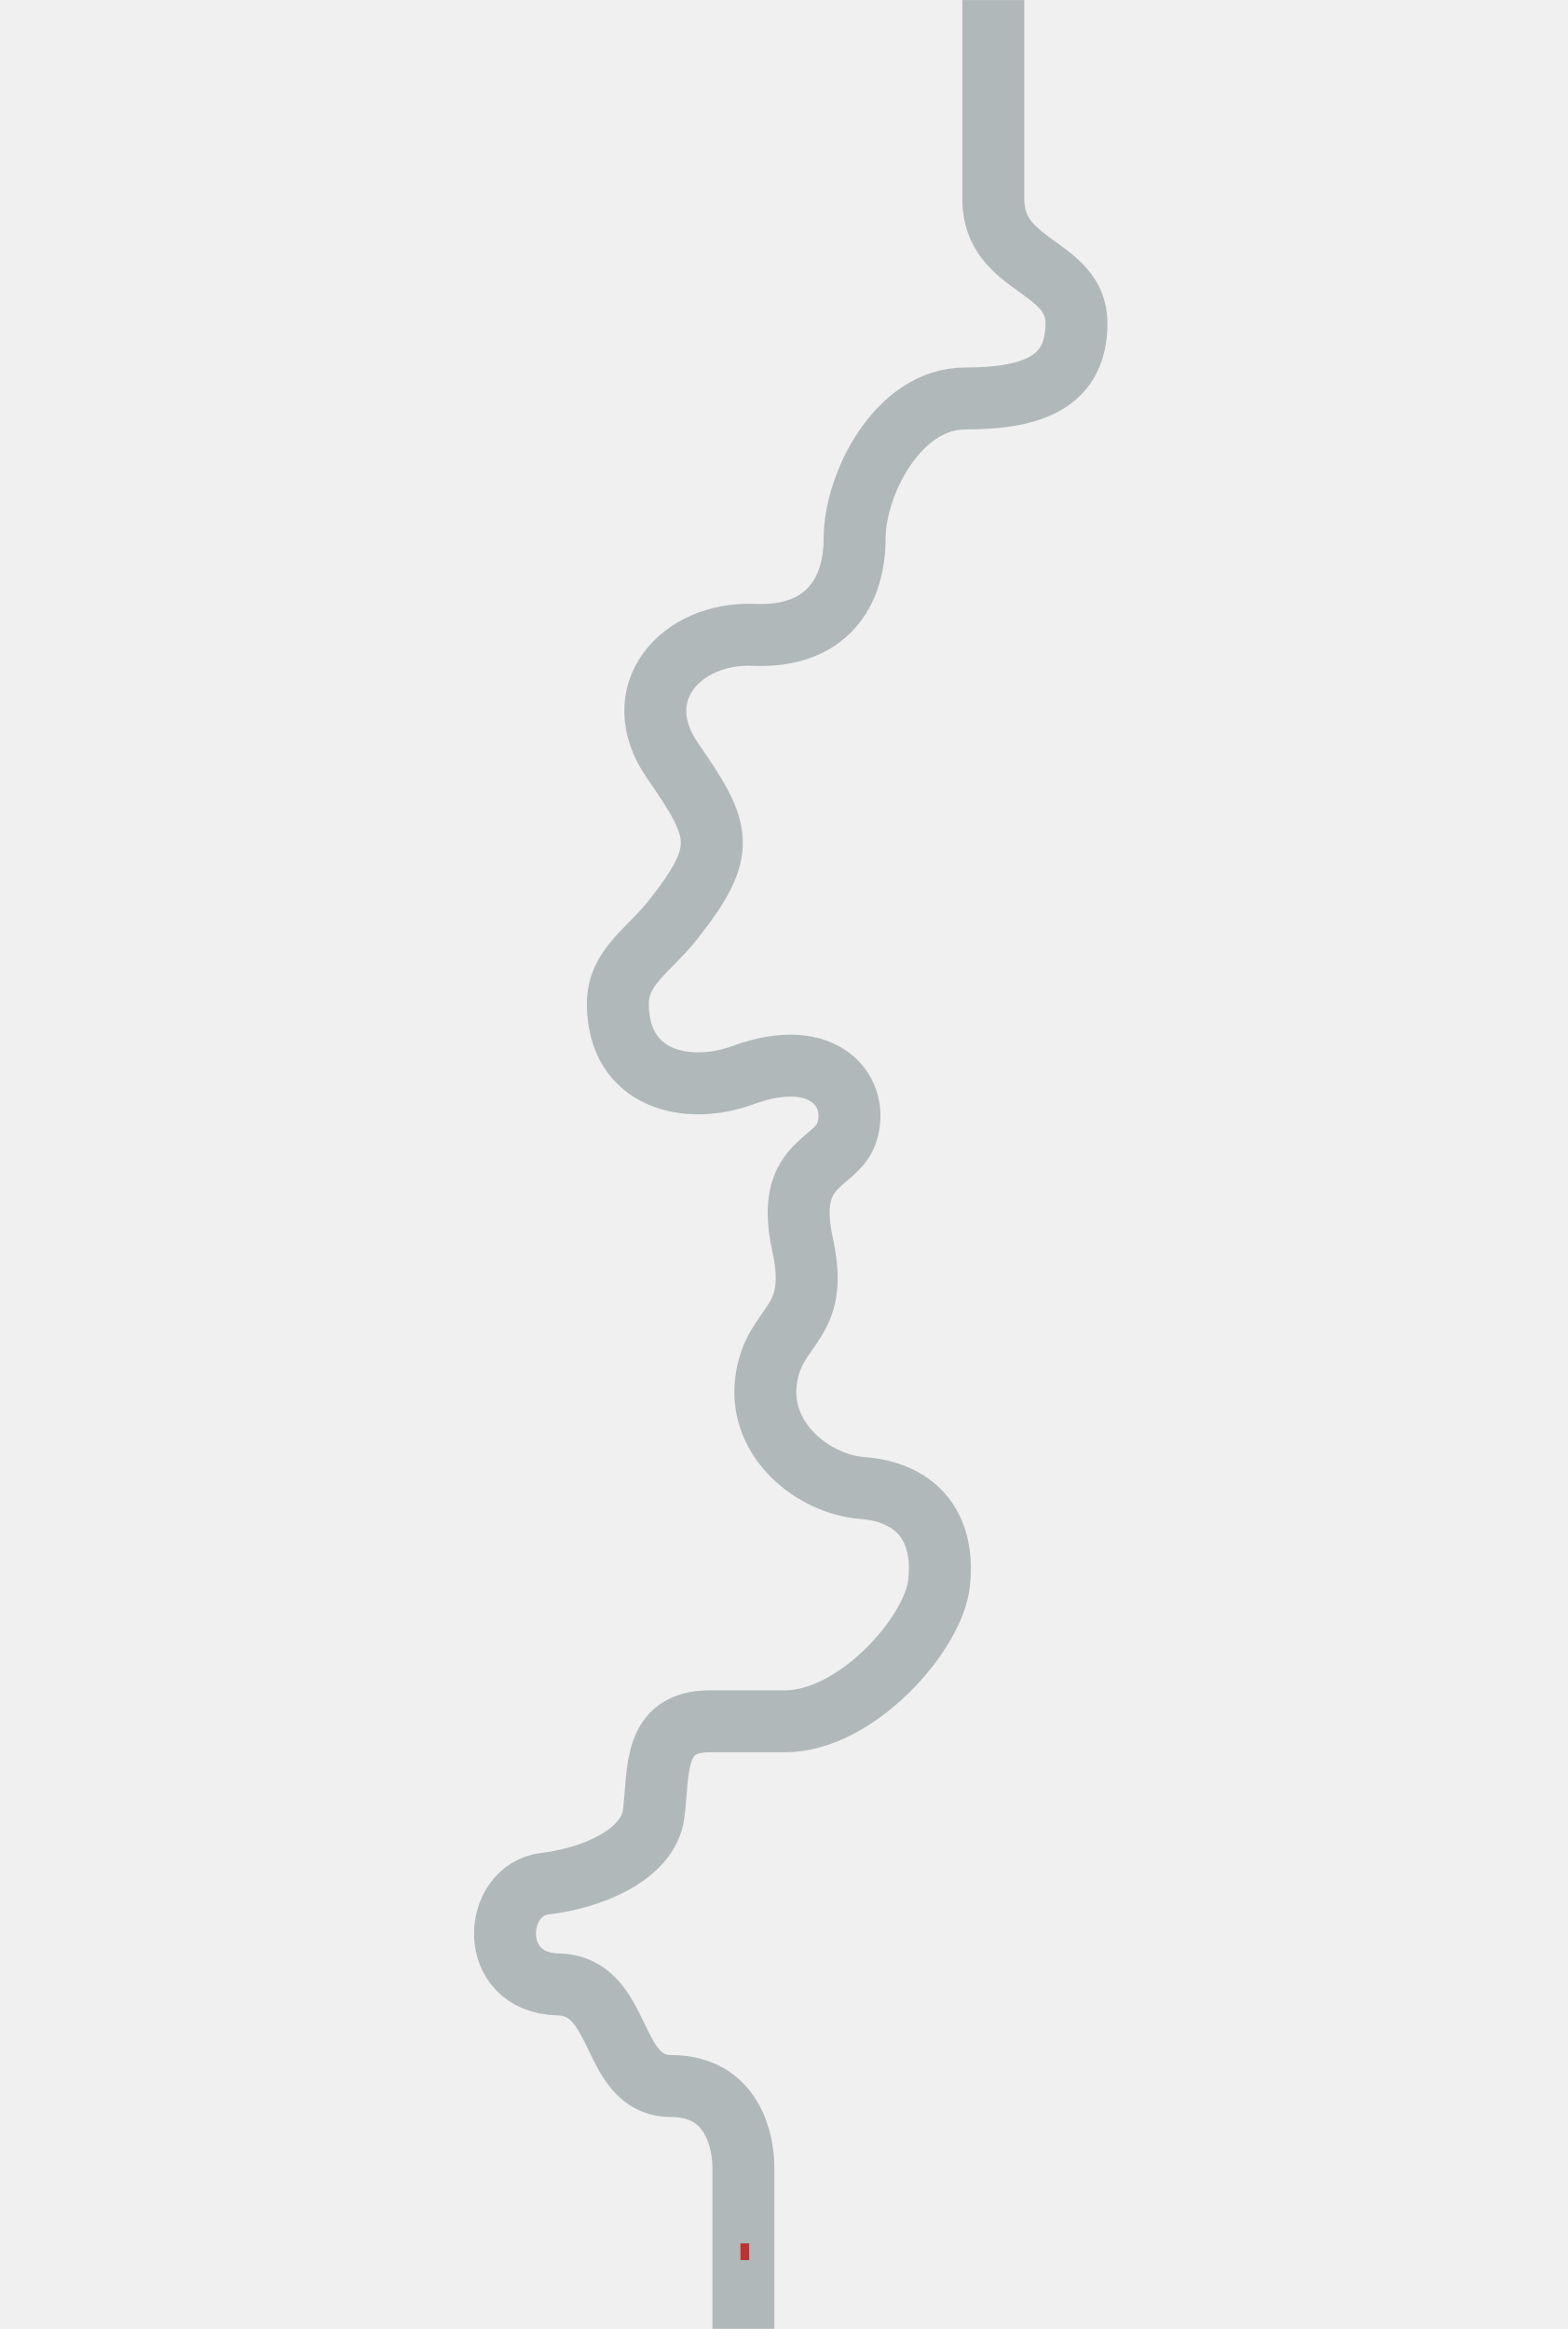
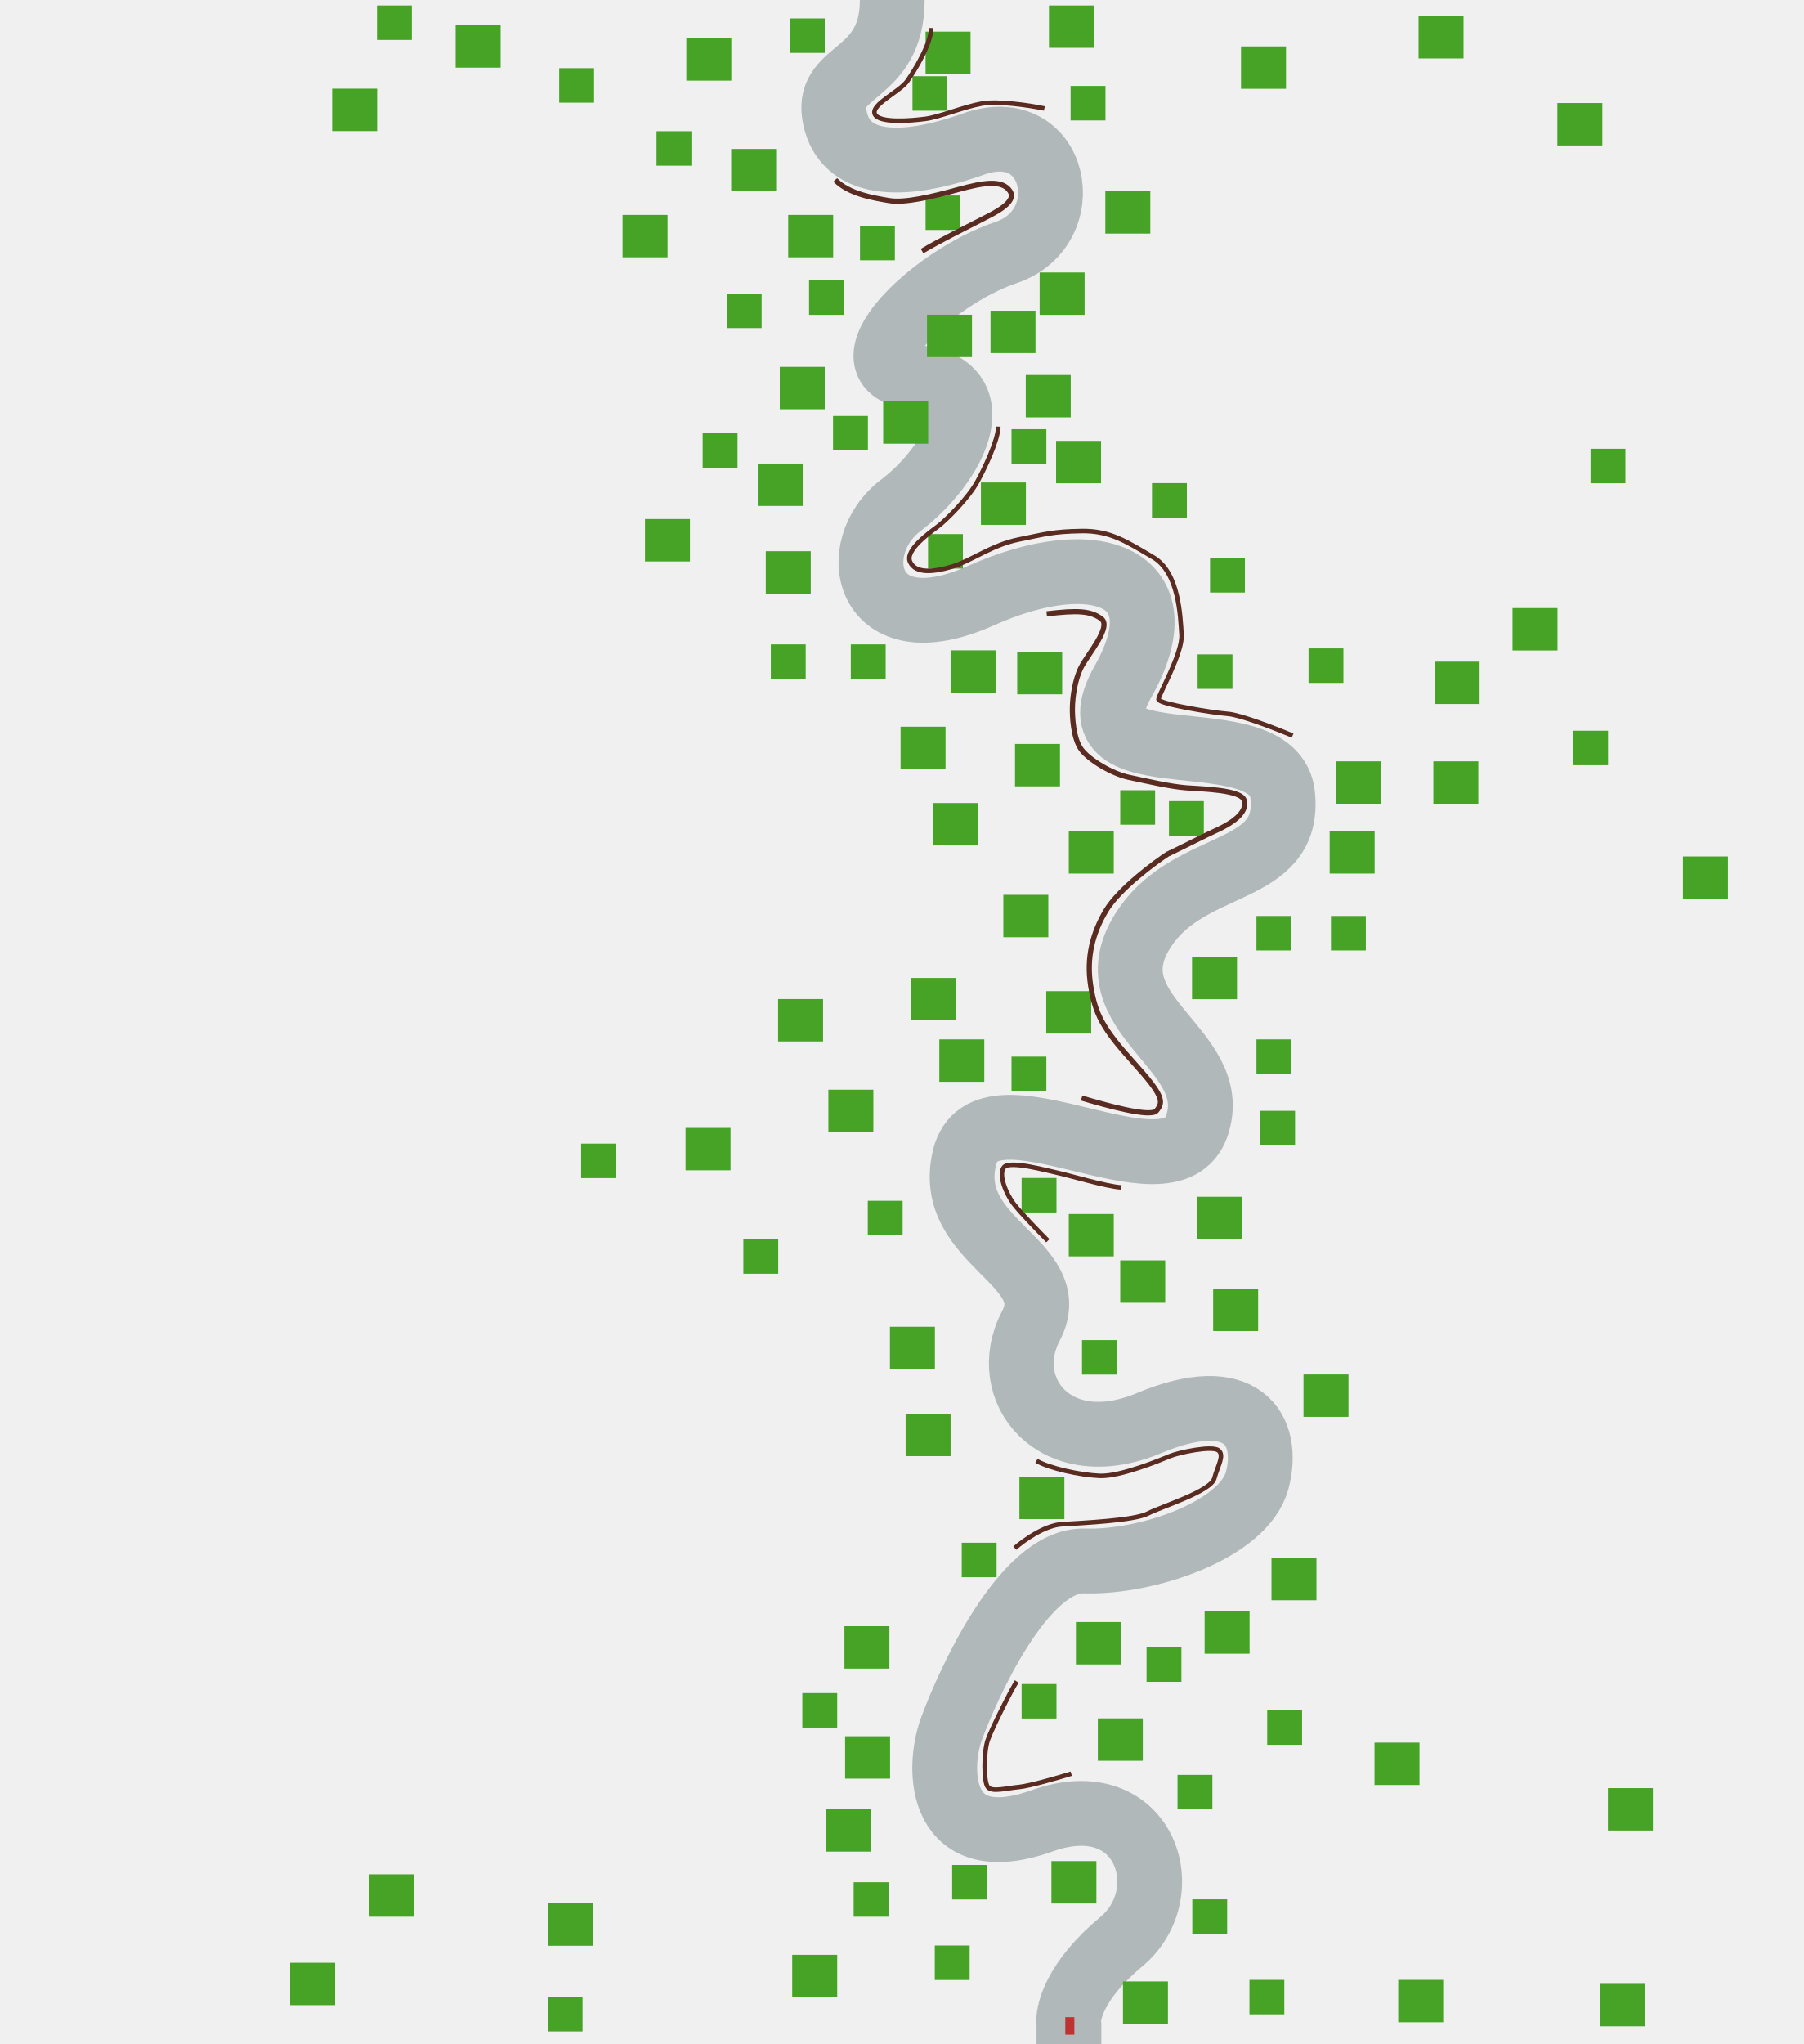
- <svg xmlns="http://www.w3.org/2000/svg" width="12652" height="18794" viewBox="0 0 12652 18794" fill="none">
-   <path opacity="0.4" d="M5998.45 18792.5C5998.45 18639.5 5998.45 17646.6 5998.45 17491.3C5998.45 17297.2 5921.79 16833.5 5416.22 16833.5C4910.65 16833.5 5036.77 16024.6 4503.15 16013.2C3926.53 16000.9 3973.38 15248.4 4399.52 15200C4747.07 15160.6 5229.79 14979.5 5274.29 14637.5C5318.79 14295.5 5260.5 13890 5729 13890C6197.5 13890 5759.5 13890 6334.5 13890C6909.5 13890 7533.5 13185 7577.5 12774C7630.18 12281.9 7357 12038 6961 12008C6565 11978 6121.83 11625 6180.5 11148C6239.17 10671 6623.13 10710.5 6476 10043.5C6328.87 9376.51 6738 9402.51 6829.5 9147.51C6944.47 8827.09 6666 8428.52 5992 8676.83C5552.5 8838.75 4985.5 8719.61 4985.5 8098.61C4985.5 7804.61 5234.97 7669 5426.78 7427C5877.78 6858 5819.78 6706.4 5426.78 6138.4C5050.73 5594.9 5492.31 5098.33 6084.28 5122.9C6676.25 5147.48 6896 4771.1 6896 4343.5C6896 3915.91 7240.5 3215.5 7788 3215.5C8335.5 3215.5 8686 3082 8686 2608.5C8686 2135 8015 2163.08 8015 1608.93C8015 1165.61 8015 244.427 8015 0.5" stroke="#53656A" stroke-width="500" />
-   <rect x="5975" y="18238" width="135" height="70" transform="rotate(-90 5975 18238)" fill="#BF3232" />
+ <svg xmlns="http://www.w3.org/2000/svg" width="13918" height="15768" viewBox="0 0 13918 15768" fill="none">
+   <g clip-path="url(#clip0_930_4259)">
+     <path opacity="0.4" d="M8247.99 15768C8247.99 15616.5 8247.99 15704 8247.99 15623C8232.82 15532.8 8292.59 15277.6 8652.99 14978C9103.49 14603.5 8835.49 13763 8040.49 14046.5C7245.49 14330 7224.99 13656 7341.49 13337.5C7457.99 13019 7893.49 12026 8369.49 12041.5C8845.49 12057 9599.49 11804 9700.99 11419C9802.49 11034 9589.49 10675 8865.49 10978.5C8141.49 11282 7696.49 10720 7954.49 10229C8212.49 9738 7280.99 9586.5 7442.99 8928C7604.99 8269.5 9026.99 9287.5 9234.99 8685C9442.99 8082.5 8380 7823 8836 7153C9195.69 6624.51 9960 6758.5 9897.5 6134.5C9835 5510.5 8209 6063 8665 5258C9121 4453 8460.51 4195.5 7567.5 4595.5C6674.49 4995.5 6522 4225 6949 3900C7376 3575 7666.99 2973 7064 2911C6461.01 2849 7179.2 2144.82 7763.49 1948C8330.49 1757 8157.49 882.501 7510.49 1111.5C6863.49 1340.5 6494.91 1242 6437.99 884.5C6381.07 527 6884.99 594.5 6884.99 -0.5" stroke="#53656A" stroke-width="500" />
+     <rect x="8220" y="15696" width="135" height="70" transform="rotate(-90 8220 15696)" fill="#BF3232" />
+     <rect x="5736" y="9560" width="269" height="266" fill="#46A325" />
+     <rect x="6696" y="9263" width="269" height="266" fill="#46A325" />
+     <rect x="5948" y="4971" width="269" height="266" fill="#46A325" />
+     <rect x="12139" y="5637" width="269" height="266" fill="#46A325" />
+     <rect x="7161" y="4120" width="269" height="266" fill="#46A325" />
+     <rect x="5608" y="2265" width="269" height="266" fill="#46A325" />
+     <rect x="6095" y="142" width="269" height="266" fill="#46A325" />
+     <rect x="8261" y="663" width="269" height="266" fill="#46A325" />
+     <rect x="2909" y="42" width="269" height="266" fill="#46A325" />
+     <rect x="5422" y="3342" width="269" height="266" fill="#46A325" />
+     <rect x="7421" y="11901" width="269" height="266" fill="#46A325" />
+     <rect x="7805" y="3311" width="269" height="266" fill="#46A325" />
+     <rect x="8889" y="3727" width="269" height="266" fill="#46A325" />
+     <rect x="6243" y="2163" width="269" height="266" fill="#46A325" />
+     <rect x="7041" y="588" width="269" height="266" fill="#46A325" />
+     <rect x="9020" y="6180" width="269" height="266" fill="#46A325" />
+     <rect x="7805" y="8151" width="269" height="266" fill="#46A325" />
+     <rect x="6428" y="3209" width="269" height="266" fill="#46A325" />
+     <rect x="6636" y="1742" width="269" height="266" fill="#46A325" />
+     <rect x="7142" y="1508" width="269" height="266" fill="#46A325" />
+     <rect x="10270" y="7066" width="269" height="266" fill="#46A325" />
+     <rect x="9695" y="8018" width="269" height="266" fill="#46A325" />
+     <rect x="5066" y="1012" width="269" height="266" fill="#46A325" />
+     <rect x="4315" y="526" width="269" height="266" fill="#46A325" />
+     <rect x="10097" y="5002" width="269" height="266" fill="#46A325" />
+     <rect x="9241" y="5048" width="269" height="266" fill="#46A325" />
+     <rect x="9337" y="4305" width="269" height="266" fill="#46A325" />
+     <rect x="9695" y="7066" width="269" height="266" fill="#46A325" />
+     <rect x="12273" y="3462" width="269" height="266" fill="#46A325" />
+     <rect x="8644" y="6096" width="269" height="266" fill="#46A325" />
+     <rect x="9724" y="8569" width="269" height="266" fill="#46A325" />
+     <rect x="8349" y="10338" width="269" height="266" fill="#46A325" />
+     <rect x="7883" y="9087" width="269" height="266" fill="#46A325" />
+     <rect x="8847" y="12708" width="269" height="266" fill="#46A325" />
+     <rect x="6191" y="13061" width="269" height="266" fill="#46A325" />
+     <rect x="7883" y="12991" width="269" height="266" fill="#46A325" />
+     <rect x="7347" y="14387" width="269" height="266" fill="#46A325" />
+     <rect x="7213" y="15008" width="269" height="266" fill="#46A325" />
+     <rect x="4226" y="15405" width="269" height="266" fill="#46A325" />
+     <rect x="6587" y="14520" width="269" height="266" fill="#46A325" />
+     <rect x="9086" y="13692" width="269" height="266" fill="#46A325" />
+     <rect x="9200" y="14652" width="269" height="266" fill="#46A325" />
+     <rect x="9641" y="15273" width="269" height="266" fill="#46A325" />
+     <rect x="4484" y="8822" width="269" height="266" fill="#46A325" />
+     <rect x="9778" y="13194" width="269" height="266" fill="#46A325" />
+     <rect x="6565" y="4971" width="269" height="266" fill="#46A325" />
+     <rect x="6867" y="10235" width="347" height="327" fill="#46A325" />
+     <rect x="6516" y="12545" width="347" height="327" fill="#46A325" />
+     <rect x="6521" y="13394" width="347" height="327" fill="#46A325" />
+     <rect x="7866" y="11392" width="347" height="327" fill="#46A325" />
+     <rect x="9361" y="9941" width="347" height="327" fill="#46A325" />
+     <rect x="9240" y="9232" width="347" height="327" fill="#46A325" />
+     <rect x="8247" y="9365" width="347" height="327" fill="#46A325" />
+     <rect x="7248" y="8018" width="347" height="327" fill="#46A325" />
+     <rect x="7028" y="7544" width="347" height="327" fill="#46A325" />
+     <rect x="8073" y="7646" width="347" height="327" fill="#46A325" />
+     <rect x="8644" y="9723" width="347" height="327" fill="#46A325" />
+     <rect x="8247" y="6412" width="347" height="327" fill="#46A325" />
+     <rect x="7742" y="6903" width="347" height="327" fill="#46A325" />
+     <rect x="7153" y="2428" width="347" height="327" fill="#46A325" />
+     <rect x="7643" y="2397" width="347" height="327" fill="#46A325" />
+     <rect x="7335" y="5017" width="347" height="327" fill="#46A325" />
+     <rect x="8022" y="2102" width="347" height="327" fill="#46A325" />
+     <rect x="8529" y="1475" width="347" height="327" fill="#46A325" />
+     <rect x="7832" y="5739" width="347" height="327" fill="#46A325" />
+     <rect x="7849" y="5029" width="347" height="327" fill="#46A325" />
+     <rect x="8094" y="42" width="347" height="327" fill="#46A325" />
+     <rect x="9576" y="358" width="347" height="327" fill="#46A325" />
+     <rect x="5642" y="1149" width="347" height="327" fill="#46A325" />
+     <rect x="6017" y="2830" width="347" height="327" fill="#46A325" />
+     <rect x="6949" y="5606" width="347" height="327" fill="#46A325" />
+     <rect x="7201" y="6195" width="347" height="327" fill="#46A325" />
+     <rect x="9198" y="7381" width="347" height="327" fill="#46A325" />
+     <rect x="10260" y="6412" width="347" height="327" fill="#46A325" />
+     <rect x="6392" y="8406" width="347" height="327" fill="#46A325" />
+     <rect x="5290" y="8701" width="347" height="327" fill="#46A325" />
+     <rect x="6004" y="7707" width="347" height="327" fill="#46A325" />
+     <rect x="8113" y="14357" width="347" height="327" fill="#46A325" />
+     <rect x="4226" y="14683" width="347" height="327" fill="#46A325" />
+     <rect x="2239" y="15141" width="347" height="327" fill="#46A325" />
+     <rect x="6113" y="15080" width="347" height="327" fill="#46A325" />
+     <rect x="2848" y="14459" width="347" height="327" fill="#46A325" />
+     <rect x="12348" y="15304" width="347" height="327" fill="#46A325" />
+     <rect x="12407" y="13794" width="347" height="327" fill="#46A325" />
+     <rect x="6988" y="10906" width="347" height="327" fill="#46A325" />
+     <rect x="8302" y="12513" width="347" height="327" fill="#46A325" />
+     <rect x="8665" y="15285" width="347" height="327" fill="#46A325" />
+     <rect x="10606" y="13443" width="347" height="327" fill="#46A325" />
+     <rect x="6375" y="13957" width="347" height="327" fill="#46A325" />
+     <rect x="8471" y="13256" width="347" height="327" fill="#46A325" />
+     <rect x="10058" y="10603" width="347" height="327" fill="#46A325" />
+     <rect x="9295" y="12430" width="347" height="327" fill="#46A325" />
+     <rect x="5909" y="4252" width="347" height="327" fill="#46A325" />
+     <rect x="4977" y="4004" width="347" height="327" fill="#46A325" />
+     <rect x="5847" y="3576" width="347" height="327" fill="#46A325" />
+     <rect x="6815" y="3096" width="347" height="327" fill="#46A325" />
+     <rect x="10789" y="15273" width="347" height="327" fill="#46A325" />
+     <rect x="5296" y="295" width="347" height="327" fill="#46A325" />
+     <rect x="4804" y="1658" width="347" height="327" fill="#46A325" />
+     <rect x="3516" y="195" width="347" height="327" fill="#46A325" />
+     <rect x="2563" y="684" width="347" height="327" fill="#46A325" />
+     <rect x="6082" y="1658" width="347" height="327" fill="#46A325" />
+     <rect x="7142" y="244" width="347" height="327" fill="#46A325" />
+     <rect x="7915" y="2893" width="347" height="327" fill="#46A325" />
+     <rect x="7569" y="3722" width="347" height="327" fill="#46A325" />
+     <rect x="8149" y="3401" width="347" height="327" fill="#46A325" />
+     <rect x="11070" y="5104" width="347" height="327" fill="#46A325" />
+     <rect x="10309" y="5873" width="347" height="327" fill="#46A325" />
+     <rect x="10946" y="124" width="347" height="327" fill="#46A325" />
+     <rect x="12017" y="795" width="347" height="327" fill="#46A325" />
+     <rect x="12986" y="6607" width="347" height="327" fill="#46A325" />
+     <rect x="9811" y="12018" width="347" height="327" fill="#46A325" />
+     <rect x="11060" y="5873" width="347" height="327" fill="#46A325" />
+     <rect x="11671" y="4691" width="347" height="327" fill="#46A325" />
+     <path d="M8266 13682.5C8165.5 13713.7 7944.2 13777.9 7863 13785.5C7761.5 13795 7655 13826.5 7622 13785.5C7589 13744.5 7590 13515 7622 13423C7654 13331 7809 13025 7845.5 12971.5" stroke="#592B21" stroke-width="35" />
+     <path d="M7830.5 11942.5C7895.5 11884.8 8058.9 11767.3 8192.5 11758.5C8359.5 11747.5 8751.5 11730.5 8857.5 11675.5C8963.5 11620.5 9342.5 11506 9370 11404.5C9397.5 11303 9450 11226.5 9401.5 11188.5C9353 11150.5 9097 11203.5 9027 11233C8957 11262.5 8642 11392 8487 11385.5C8332 11379 8095 11326 7997.5 11269" stroke="#592B21" stroke-width="35" />
+     <path d="M8085.5 9571.5C8021.34 9506.83 7879.9 9360.8 7827.5 9294C7762 9210.5 7701.5 9059.5 7746.5 9004.5C7791.5 8949.5 8075 9029.5 8158.5 9047C8242 9064.5 8540 9154 8653.5 9160" stroke="#592B21" stroke-width="35" />
+     <path d="M8346 8470.5C8525 8523.34 8878.89 8624.5 8924 8568C8977.5 8501 8983 8458 8746 8196.5C8509 7935 8451 7824 8416 7605C8381 7386 8432 7196 8533.5 7025.5C8635 6855 8921 6645.5 9018.5 6583" stroke="#592B21" stroke-width="40" />
+     <path d="M9016.5 6585.5C9110.16 6541.83 9305.11 6441.75 9380 6408C9542 6335 9625.8 6252.86 9600 6172.5C9574.19 6092.14 9278.5 6087 9153 6077.5C9027.5 6068 8843.5 6024.5 8712.5 5997C8581.5 5969.5 8401 5862.5 8341 5778C8281 5693.5 8273 5526 8275 5452.5C8277 5379 8292.5 5248 8341 5150C8389.5 5052 8582 4835 8497.5 4773C8413 4711 8312.5 4707.5 8076.5 4735.5" stroke="#592B21" stroke-width="40" />
+     <path d="M9974 5674.5C9847.5 5621.67 9570.9 5514.3 9476.5 5507.5C9358.5 5499 8939 5430 8939 5395C8939 5360 9126.5 5038.5 9117 4896C9107.5 4753.5 9097.5 4415.5 8897.5 4298.5C8697.5 4181.5 8568 4092.5 8344 4096.5C8120 4100.5 8066.5 4120.5 7860 4162C7653.5 4203.5 7490.5 4328 7350 4370C7209.5 4412 7063.49 4430 7021.5 4332C6983.8 4244.04 7173.5 4108 7235 4062.5C7296.5 4017 7475 3840.5 7542.5 3713.5C7594.83 3618.33 7700.3 3400.6 7703.5 3291" stroke="#592B21" stroke-width="35" />
+     <path d="M7115.01 1937C7248 1857 7470.5 1747.5 7562 1700C7653.5 1652.5 7852 1564 7794 1475.5C7736 1387 7598 1405.5 7392 1462.5C7186 1519.5 6979 1567.5 6861 1547.5C6743 1527.5 6550 1497 6445 1388" stroke="#592B21" stroke-width="40" />
+     <path d="M8058.5 837C7932.33 809.834 7692.5 777.8 7576.5 799C7431.5 825.5 7251 902 7142.5 916.5C7034 931 6780 953 6750 879.5C6720 806 6944 707 7001 625C7058 543 7183.5 341 7185.5 216" stroke="#592B21" stroke-width="35" />
+   </g>
+   <defs>
+     <clipPath id="clip0_930_4259">
+       <rect width="13918" height="15768" fill="white" />
+     </clipPath>
+   </defs>
</svg>
